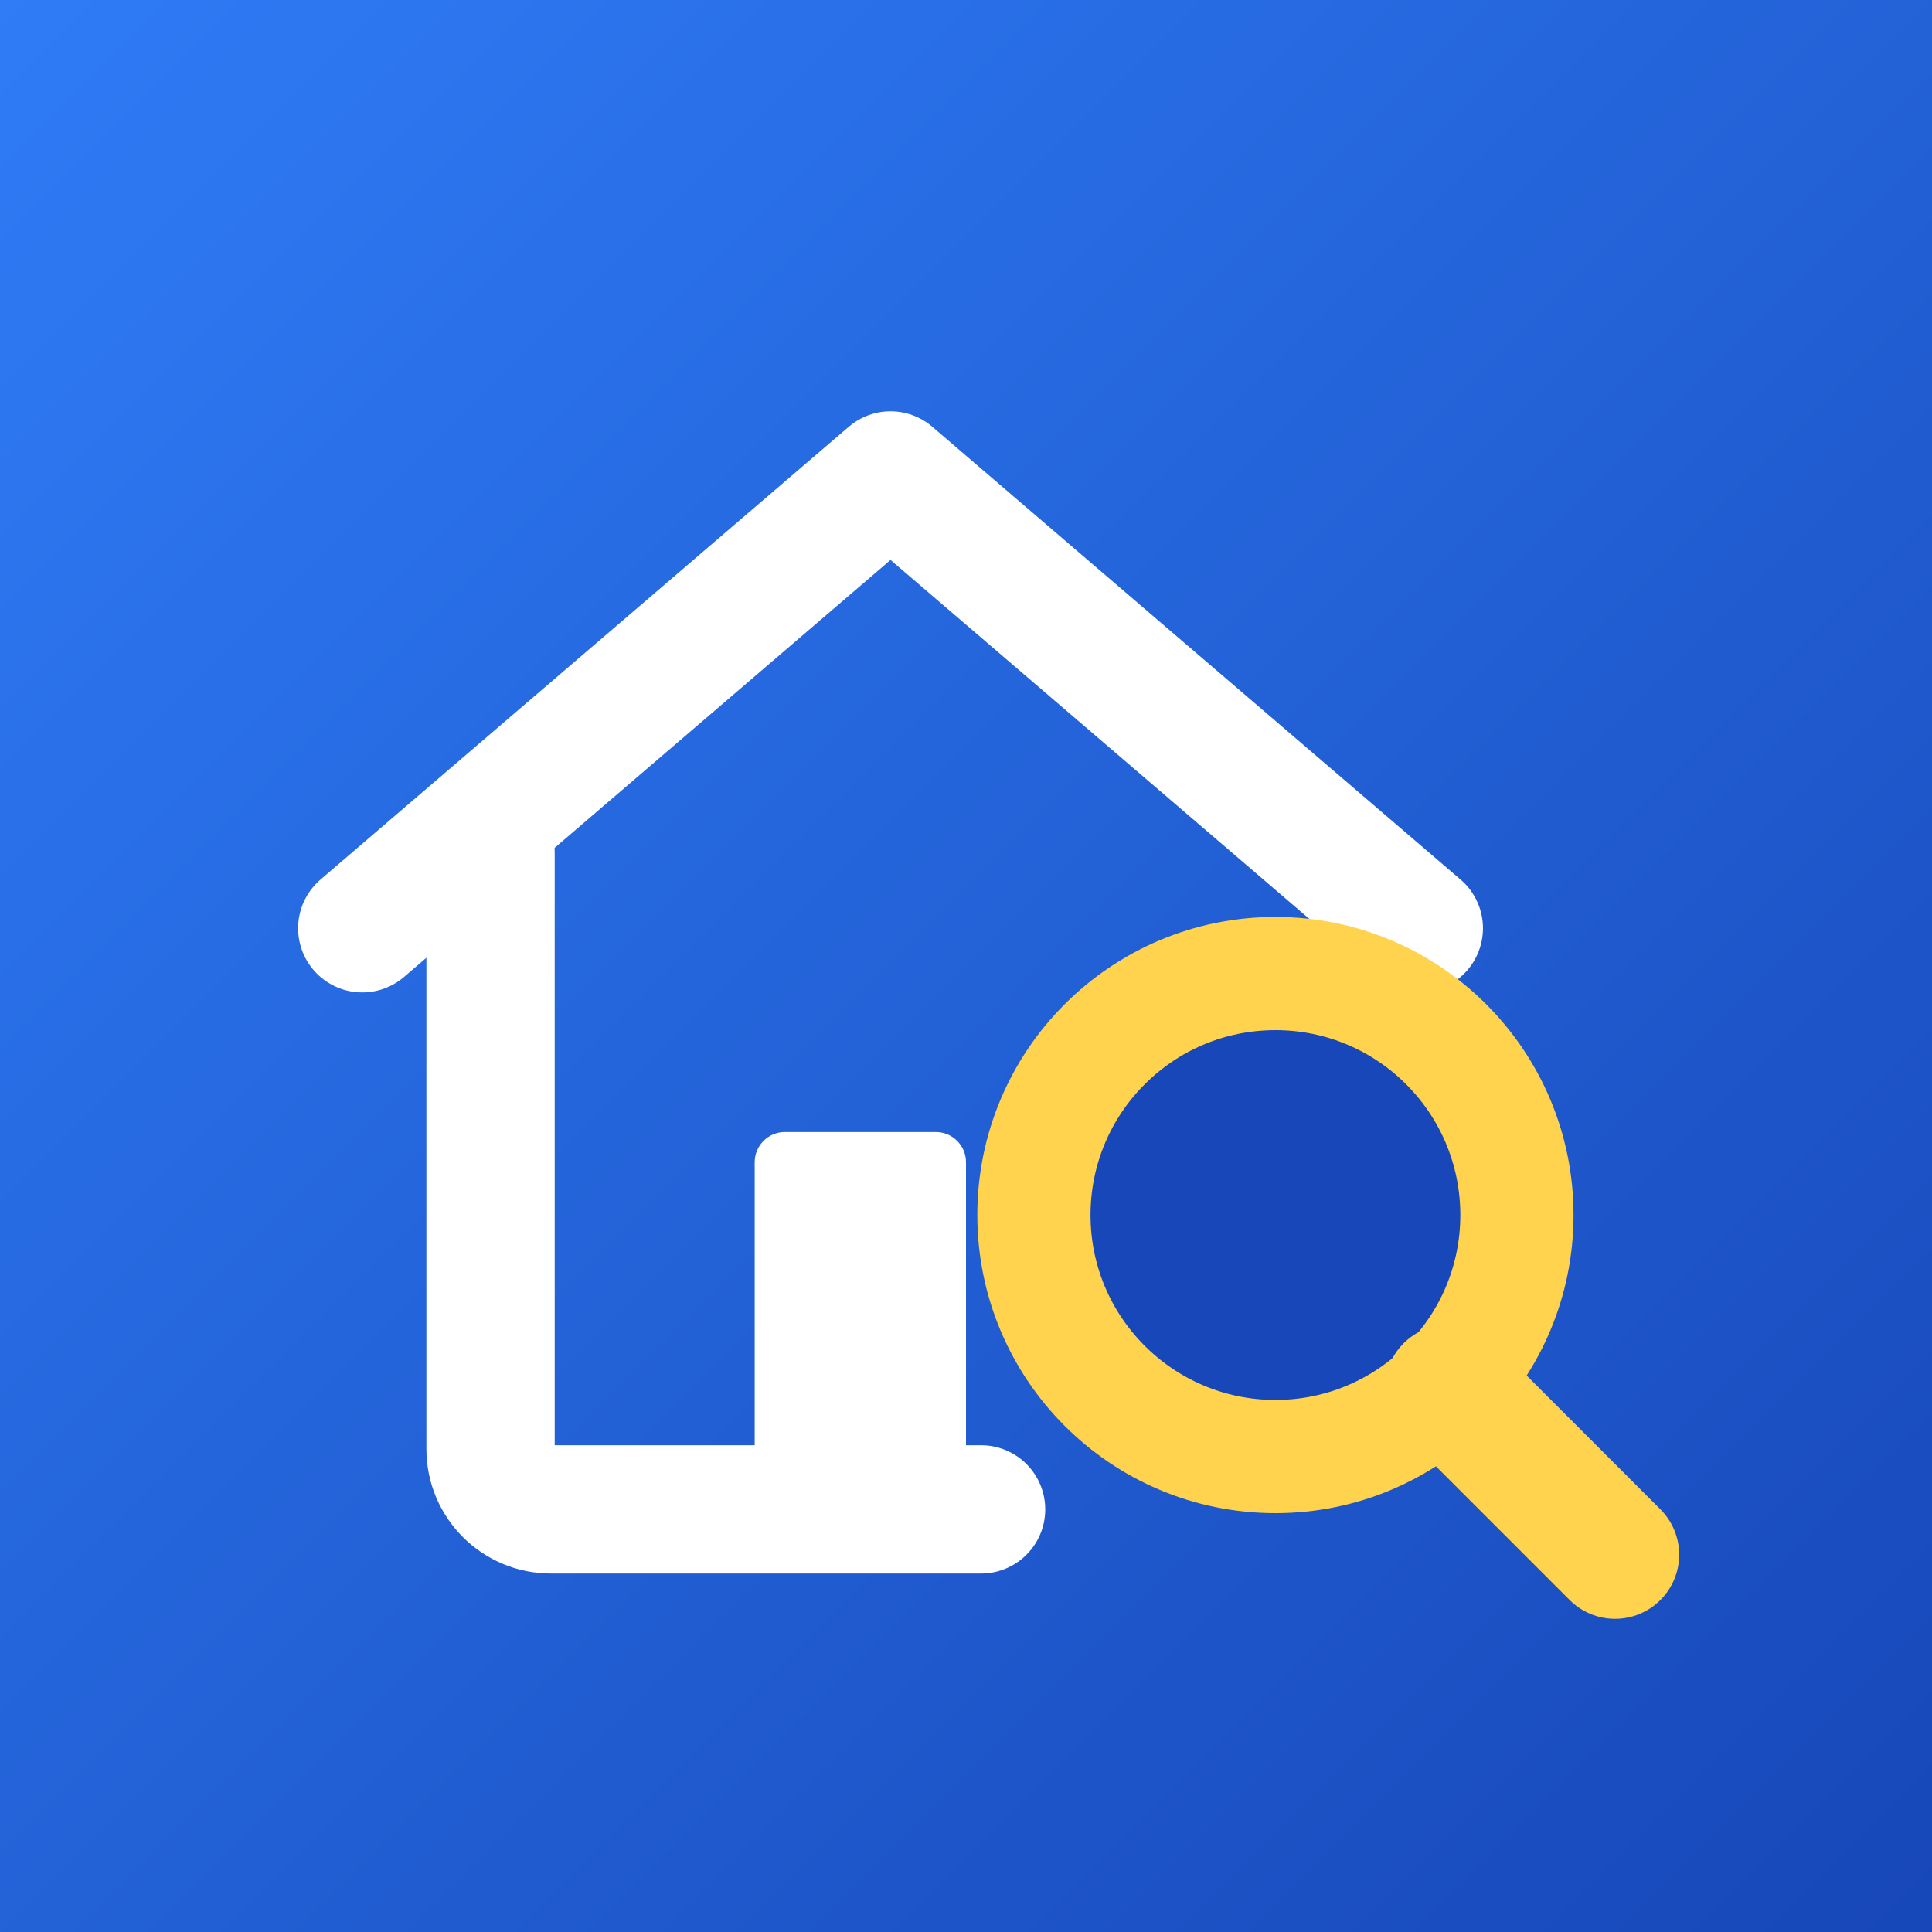
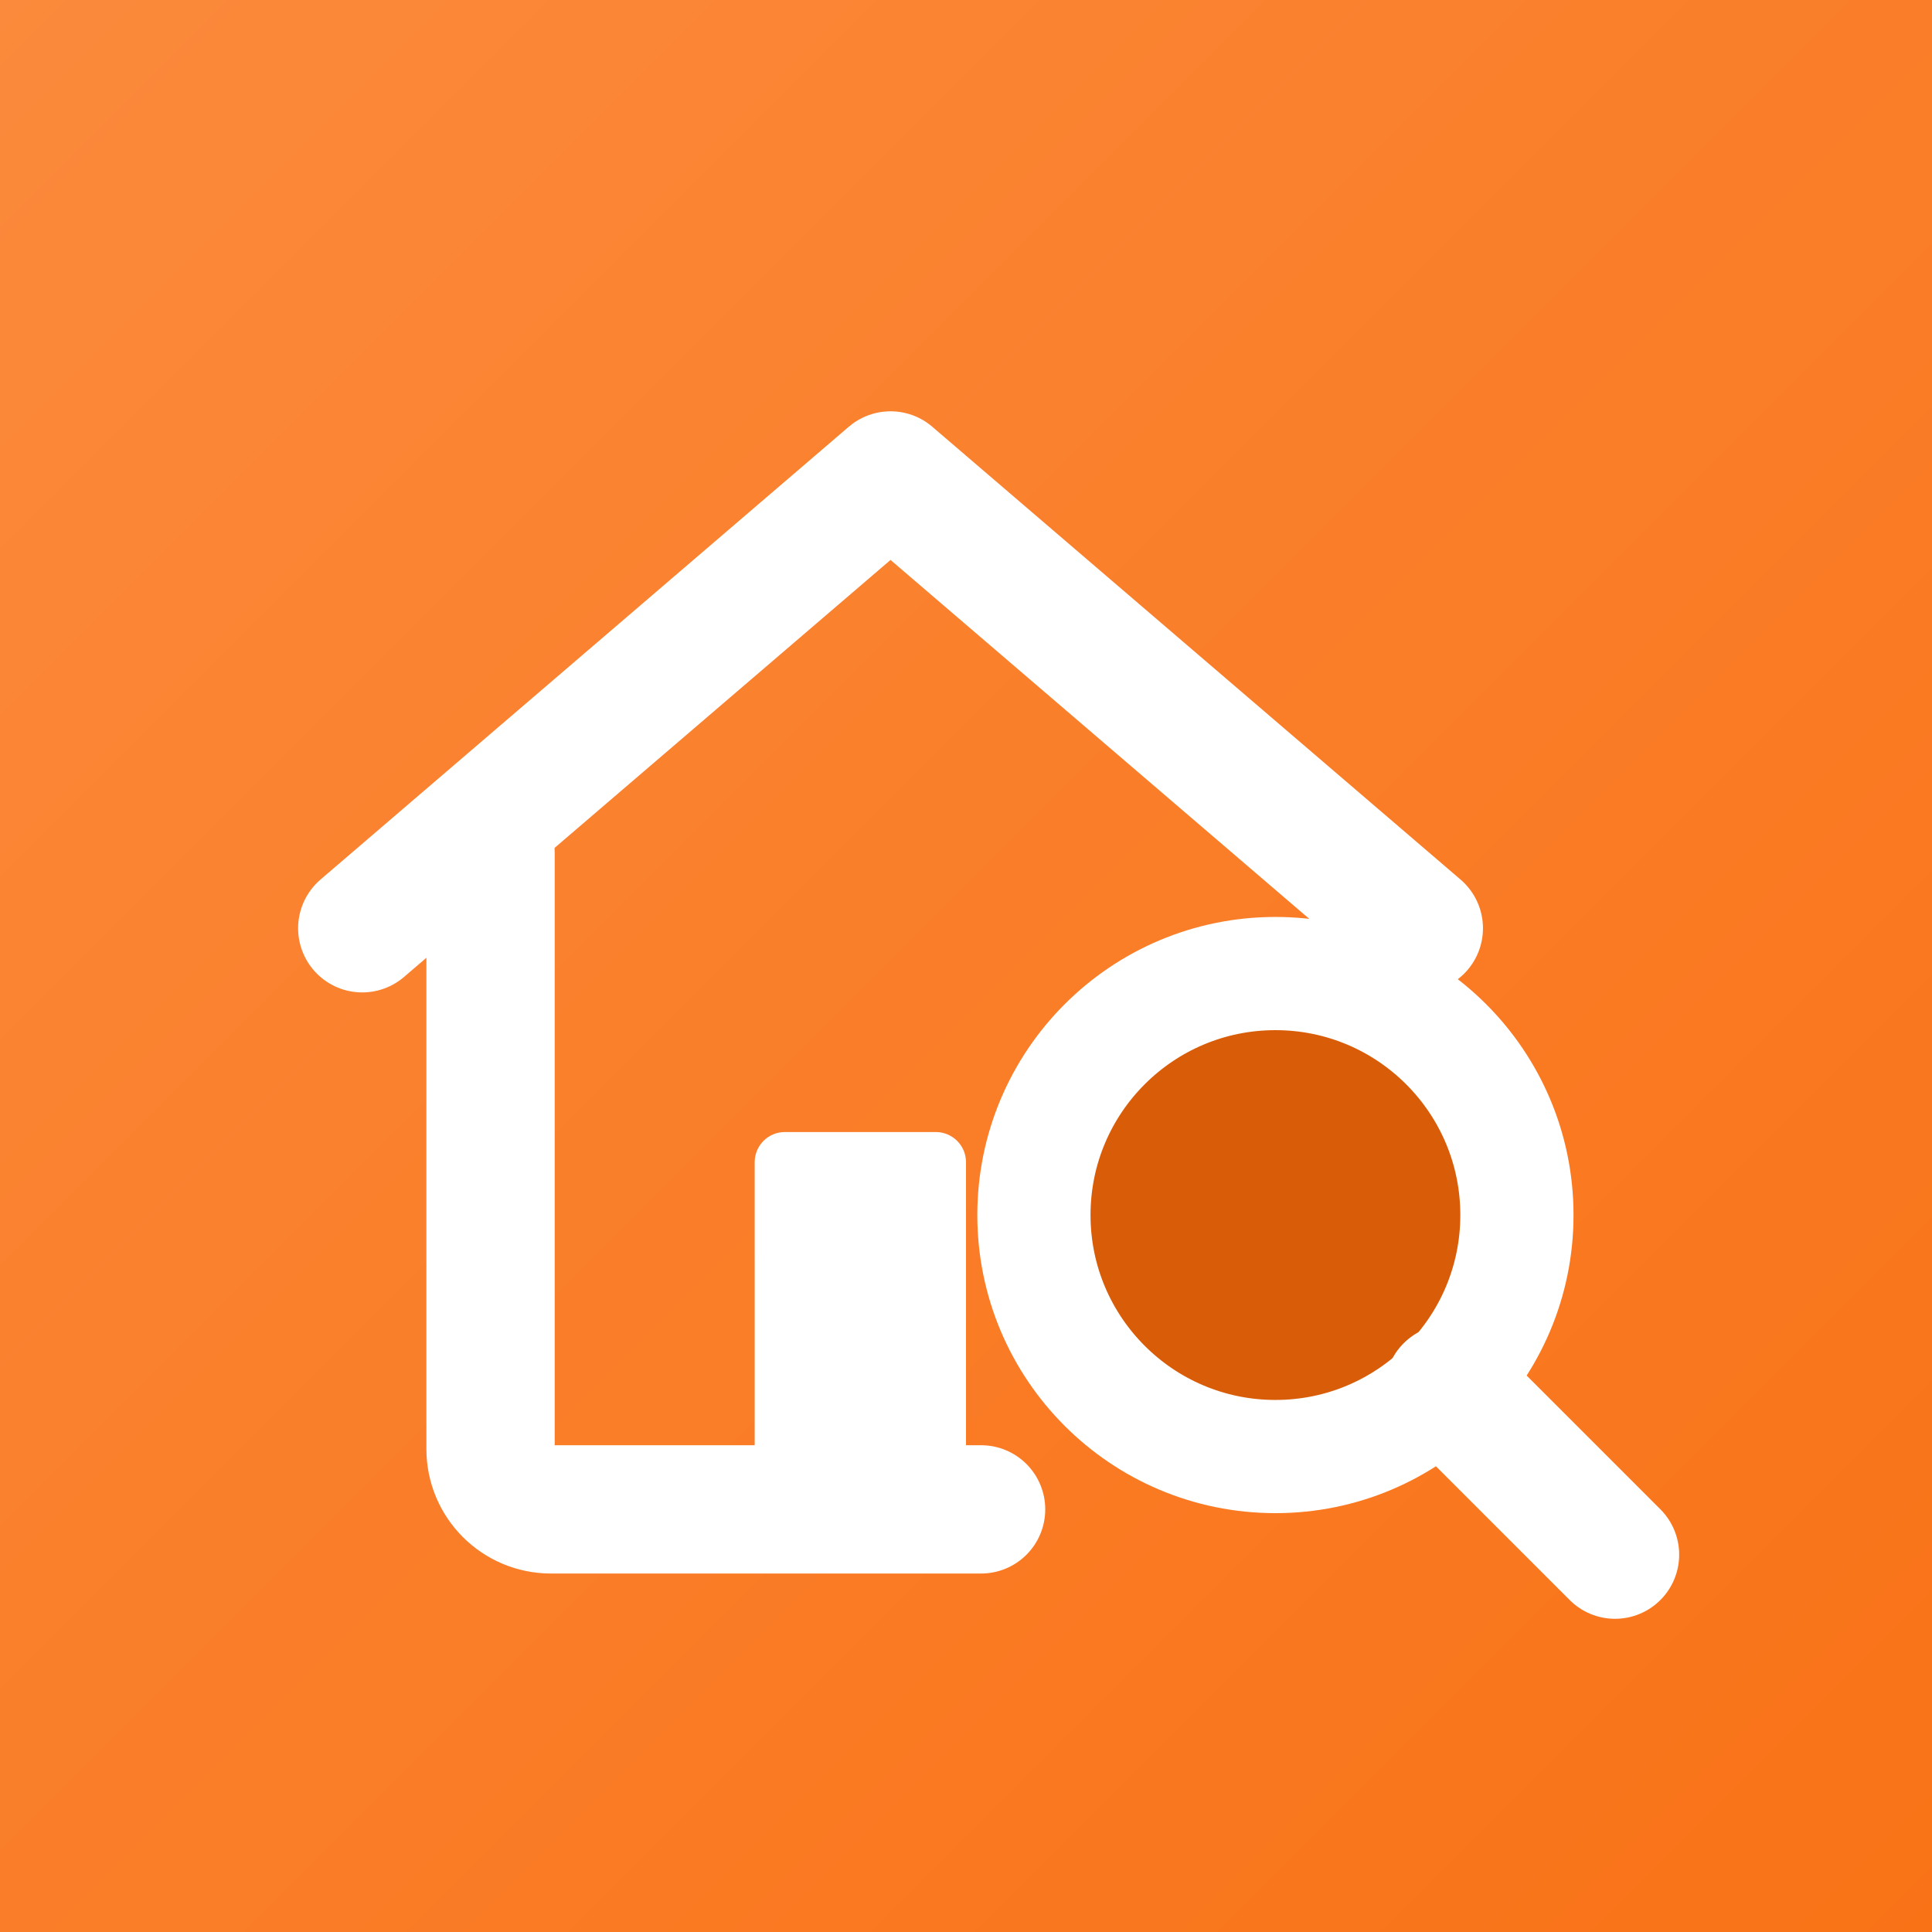
<svg xmlns="http://www.w3.org/2000/svg" viewBox="0 0 512 512">
  <defs>
    <linearGradient id="bg" x1="0" y1="0" x2="1" y2="1">
-       <stop offset="0" stop-color="#2f7cf6" />
-       <stop offset="1" stop-color="#1747b8" />
+       <stop offset="0" stop-color="#fb8a3c" />
+       <stop offset="1" stop-color="#f97216" />
    </linearGradient>
  </defs>
  <rect width="512" height="512" fill="url(#bg)" />
  <path d="M96 246 L236 126 L376 246" fill="none" stroke="#fff" stroke-width="34" stroke-linecap="round" stroke-linejoin="round" />
  <path d="M130 226 V384 a16 16 0 0 0 16 16 H260" fill="none" stroke="#fff" stroke-width="34" stroke-linecap="round" stroke-linejoin="round" />
  <rect x="200" y="300" width="56" height="100" rx="8" fill="#fff" />
-   <circle cx="338" cy="322" r="64" fill="#1747b8" stroke="#ffd34d" stroke-width="30" />
-   <path d="M384 368 L428 412" stroke="#ffd34d" stroke-width="34" stroke-linecap="round" />
+   <circle cx="338" cy="322" r="64" fill="#d95d08" stroke="#fff" stroke-width="30" />
+   <path d="M384 368 L428 412" stroke="#fff" stroke-width="34" stroke-linecap="round" />
</svg>
